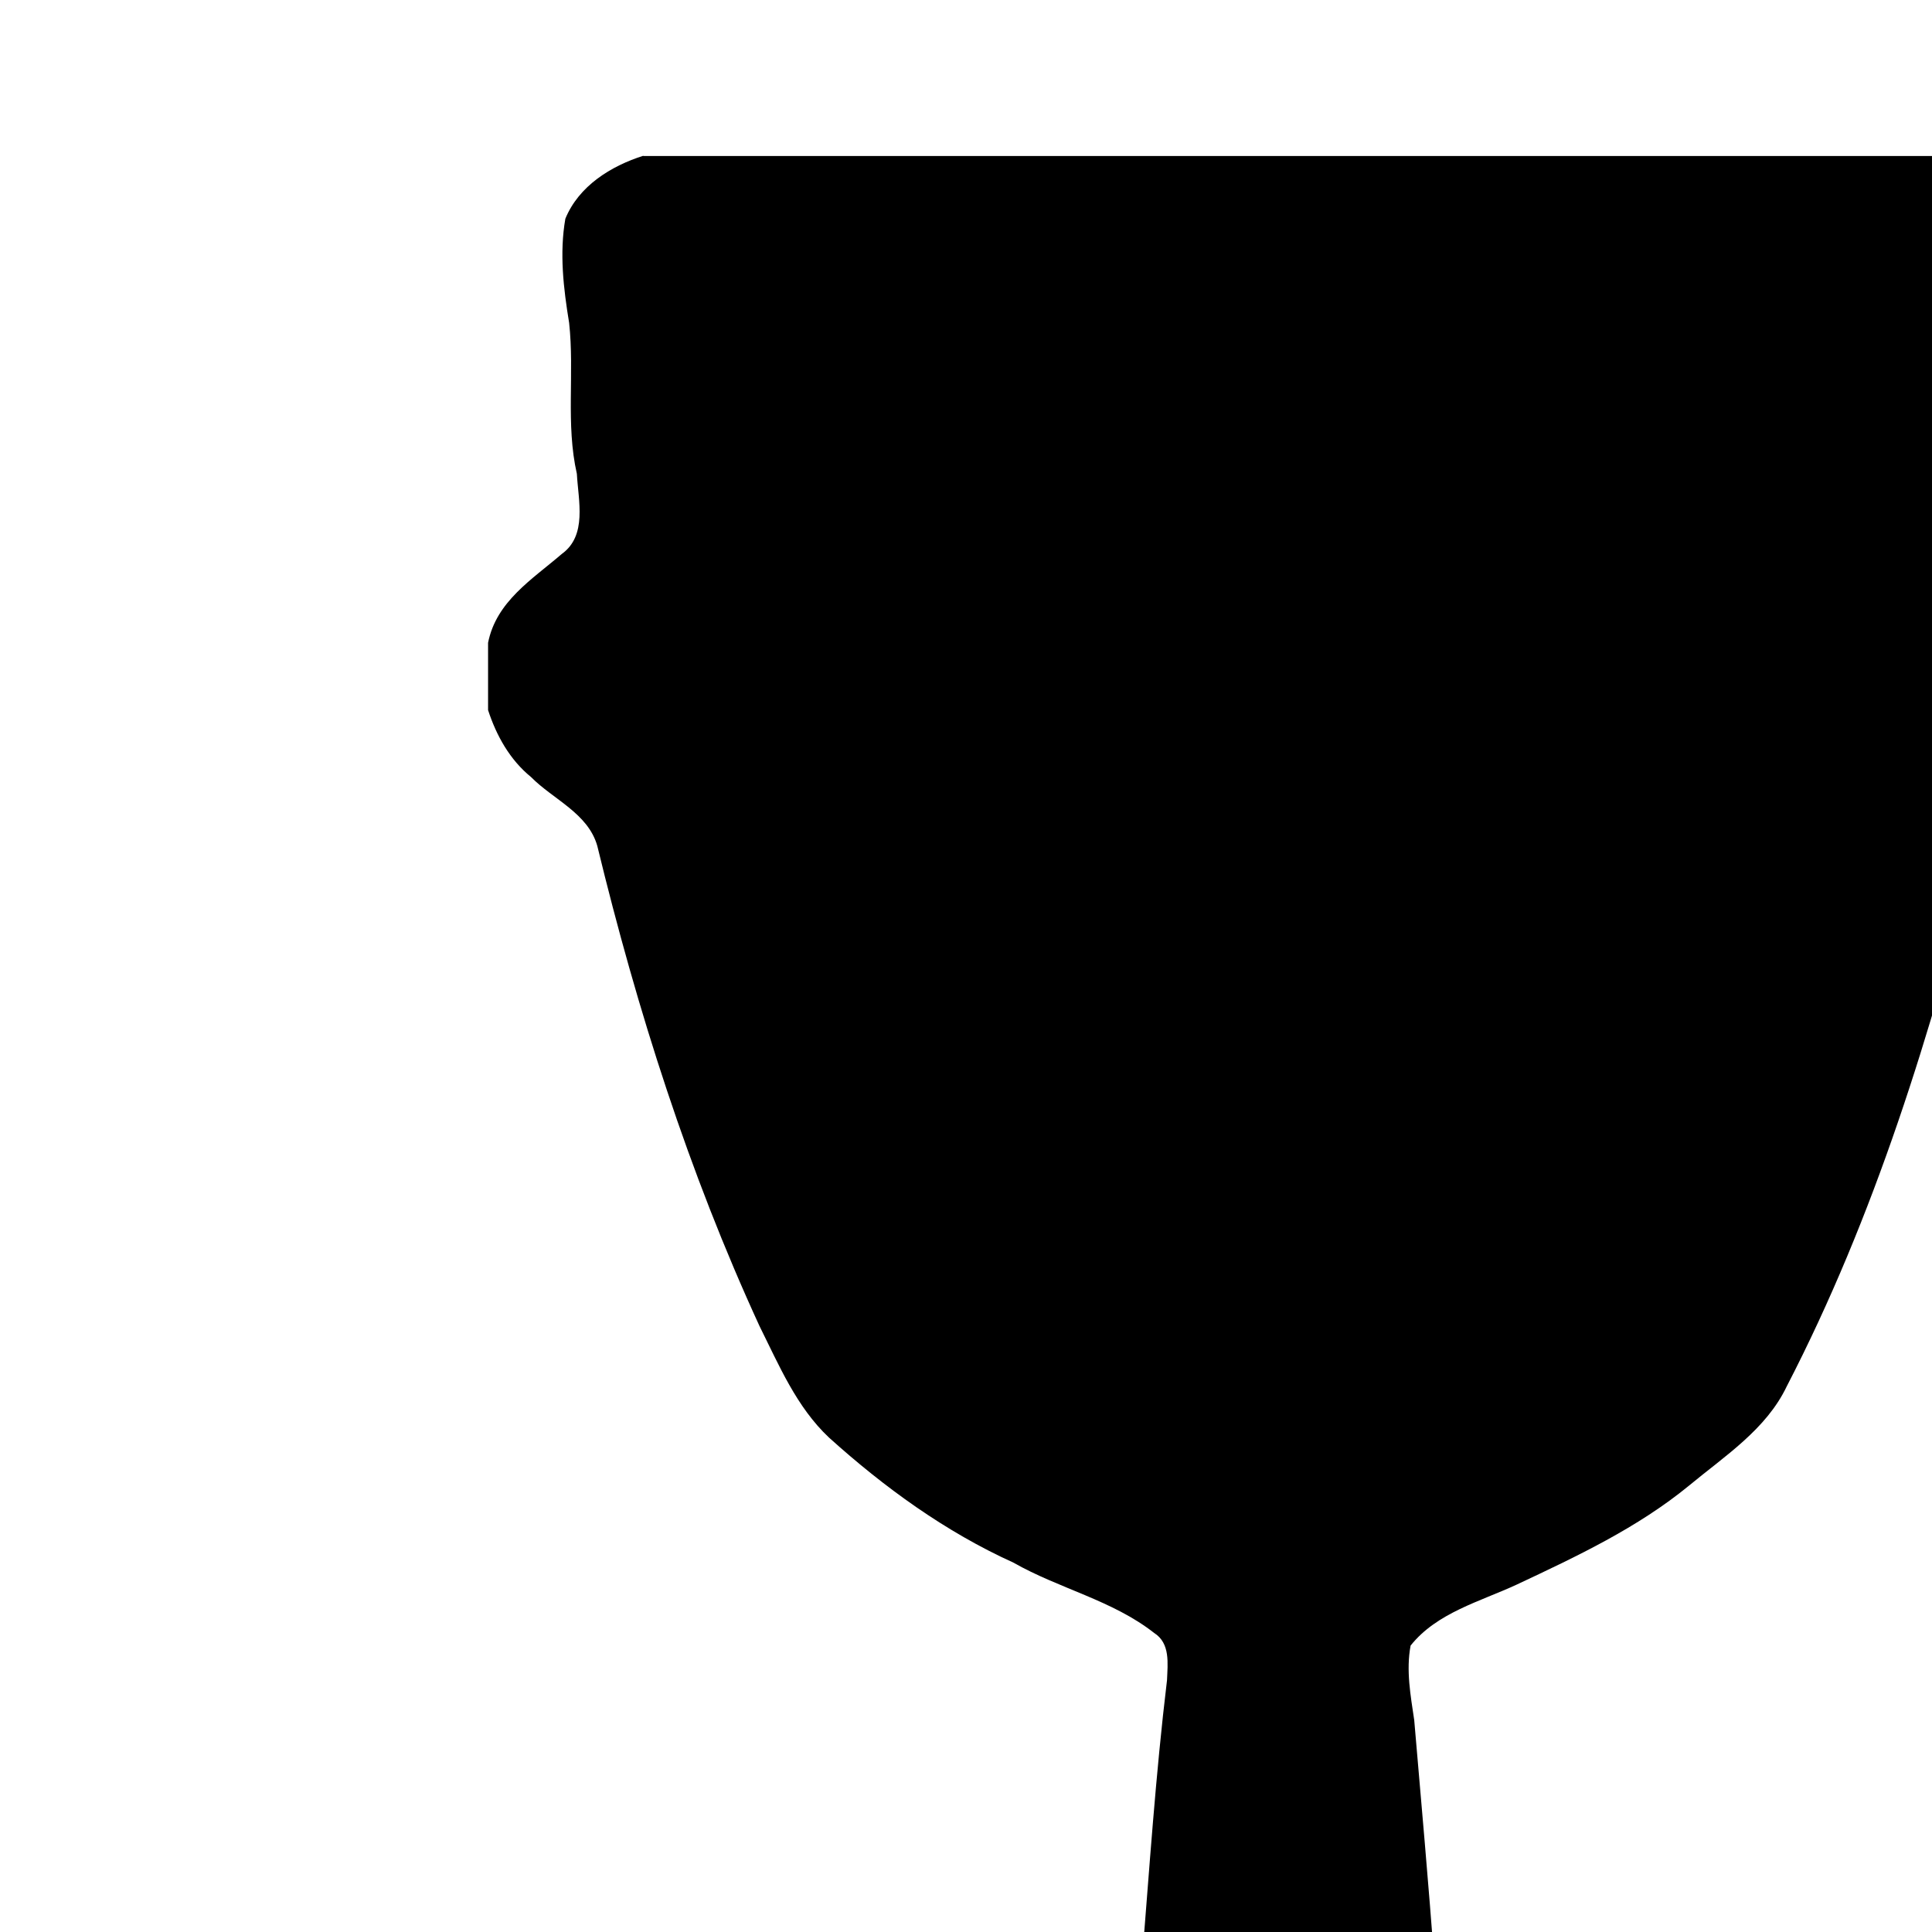
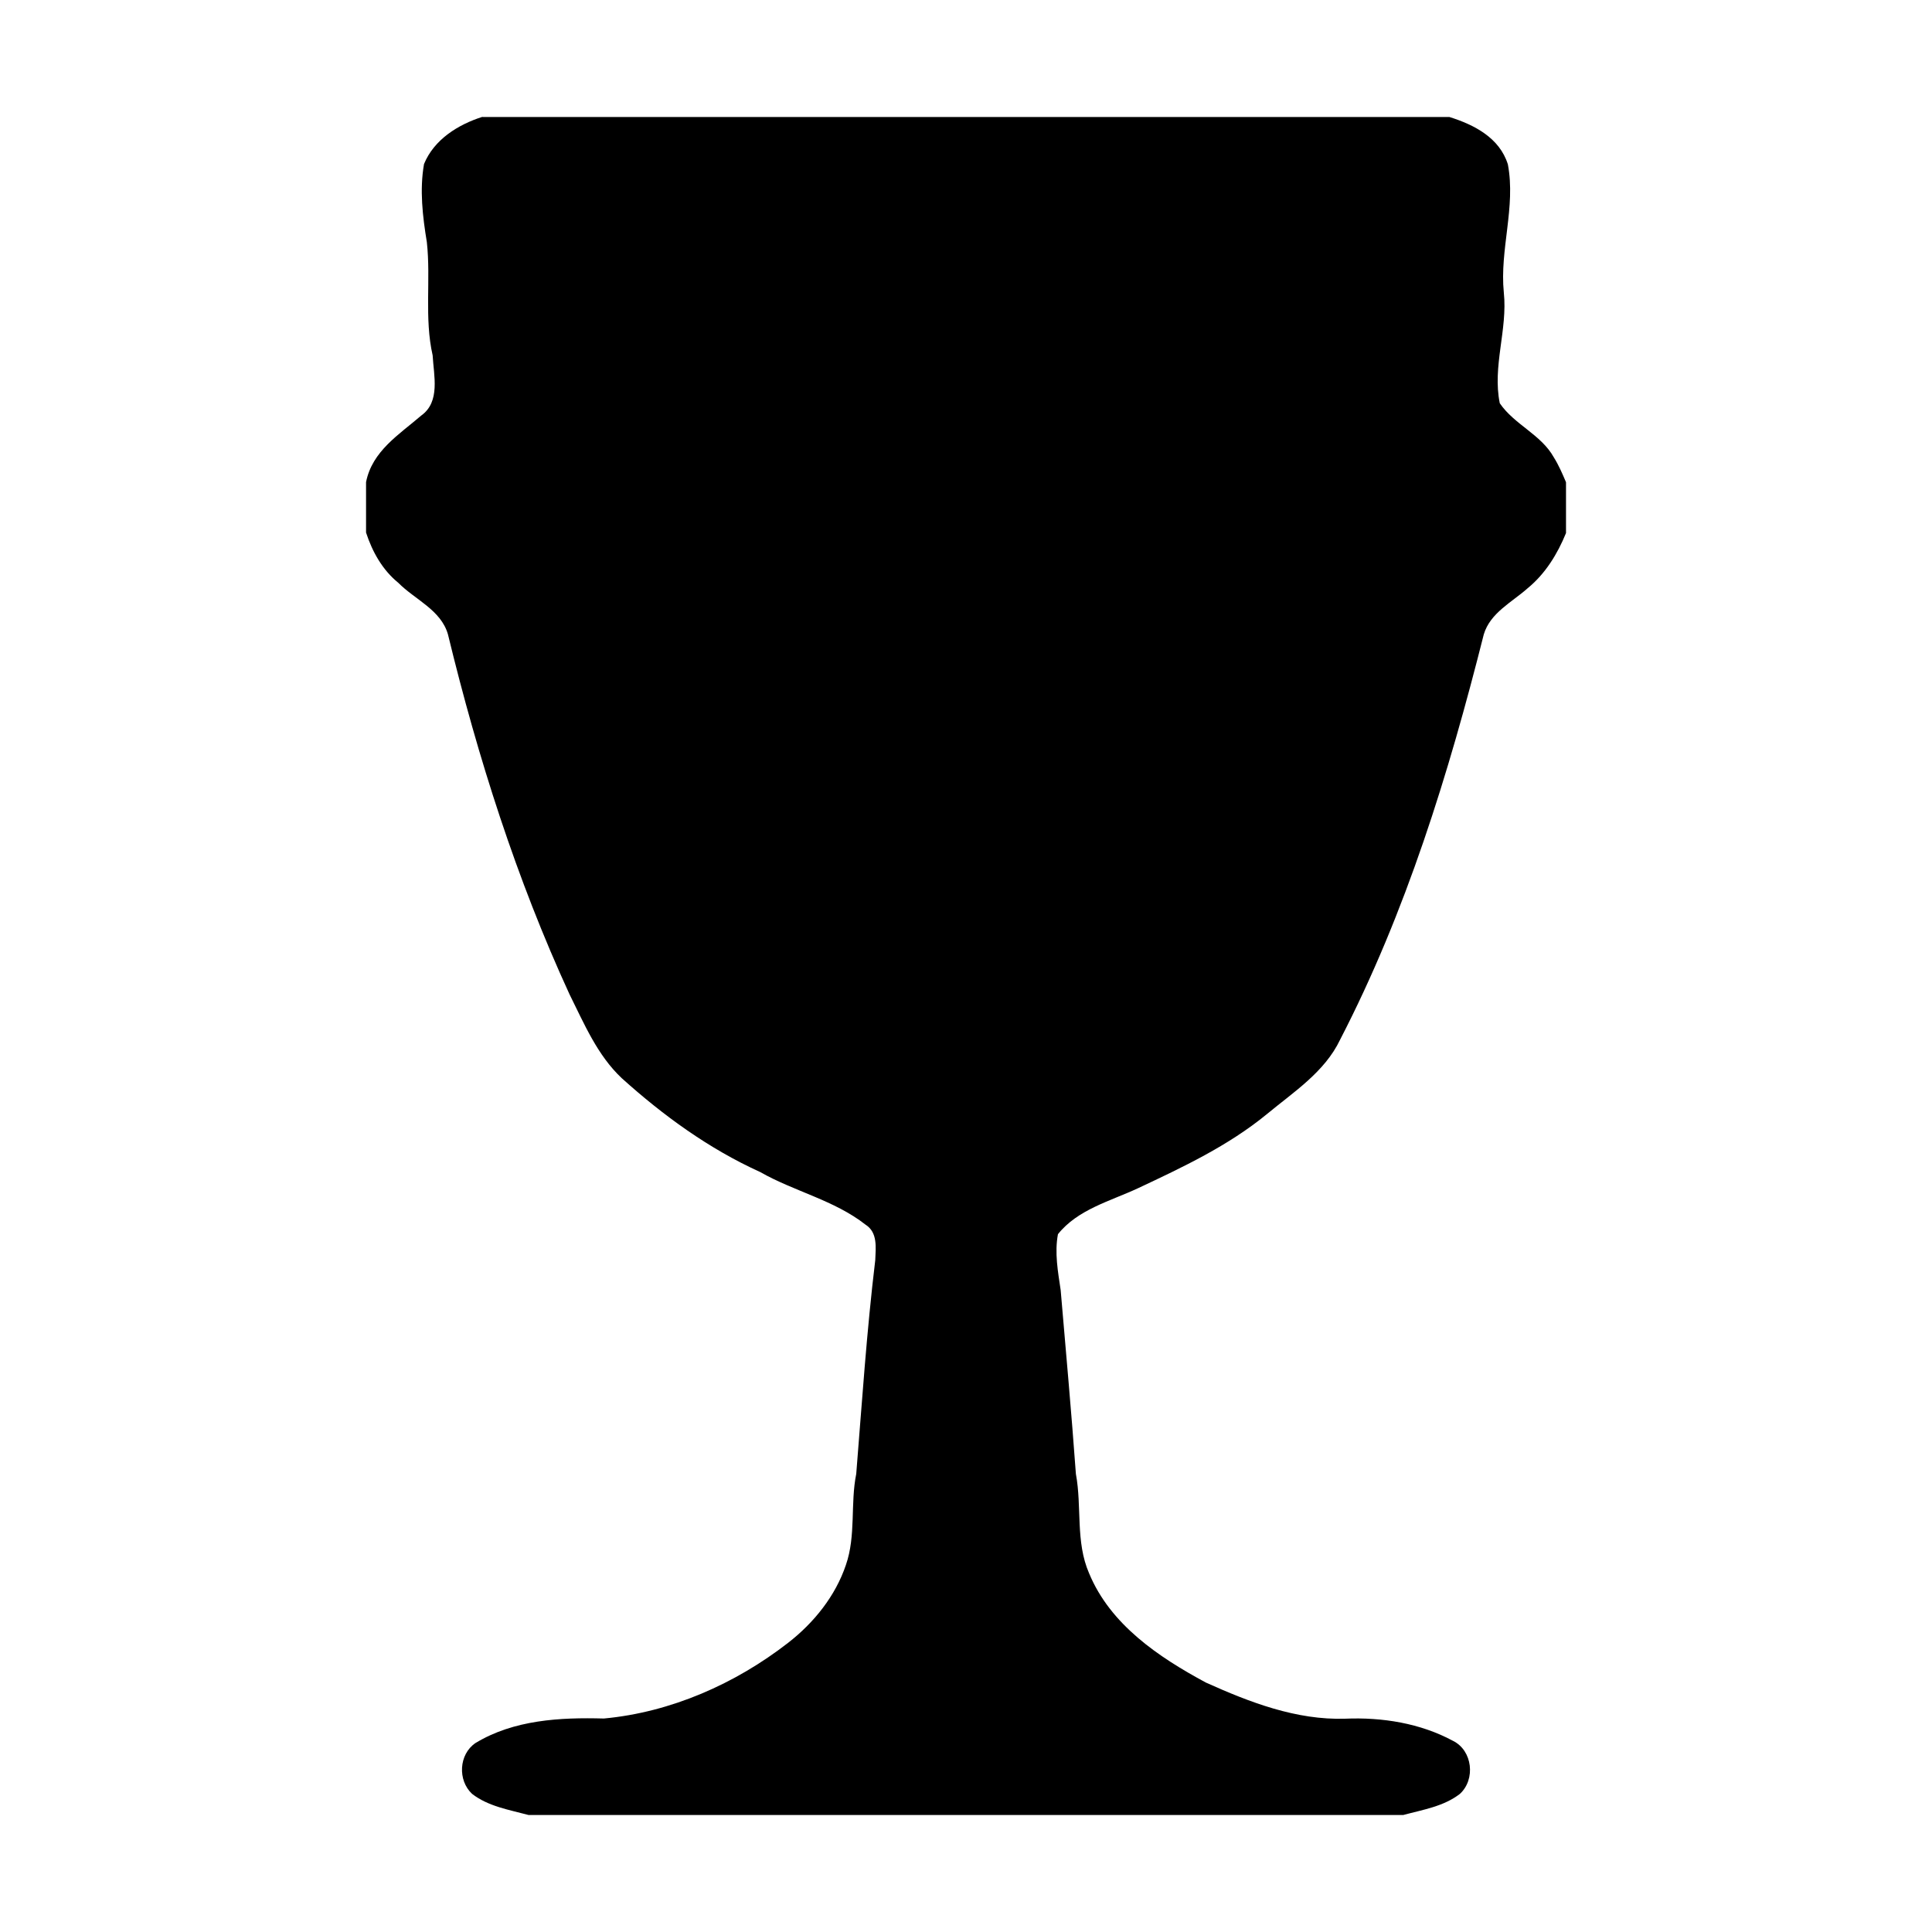
- <svg xmlns="http://www.w3.org/2000/svg" width="100%" height="100%" viewBox="0 0 24 24">
+ <svg xmlns="http://www.w3.org/2000/svg" width="100%" height="100%" viewBox="0 0 32 32">
  <path fill="currentColor" d="M7.992 1.938h16.015c.41.128.83.344.968.784.134.709-.138 1.412-.067 2.123.065.616-.192 1.222-.067 1.834.242.355.684.517.895.896.081.129.142.271.202.412v.842c-.141.346-.342.674-.634.913-.261.233-.621.407-.728.766-.581 2.304-1.286 4.598-2.381 6.715-.255.534-.77.864-1.211 1.23-.641.526-1.397.881-2.142 1.231-.457.212-.993.349-1.319.758-.058.308 0 .621.045.926.086 1.014.179 2.028.252 3.044.102.546-.009 1.125.219 1.647.352.851 1.152 1.388 1.933 1.809.726.327 1.499.625 2.309.599.611-.026 1.244.074 1.787.368.322.16.375.636.113.877-.269.209-.617.263-.938.35H8.754c-.32-.086-.667-.142-.935-.35-.241-.225-.22-.653.055-.841.636-.386 1.403-.427 2.128-.407 1.109-.103 2.175-.573 3.052-1.254.427-.332.783-.774.957-1.29.169-.488.071-1.01.171-1.508.095-1.181.173-2.363.315-3.54.008-.207.043-.458-.16-.587-.517-.406-1.18-.55-1.747-.873-.847-.384-1.604-.934-2.292-1.554-.404-.38-.622-.901-.864-1.387-.879-1.91-1.519-3.922-2.014-5.962-.115-.407-.548-.577-.823-.856-.263-.214-.43-.513-.534-.832v-.836c.102-.515.548-.787.915-1.103.319-.229.206-.662.188-.996-.14-.618-.028-1.252-.096-1.875-.07-.426-.122-.865-.047-1.294.167-.407.565-.654.968-.782z" />
</svg>
